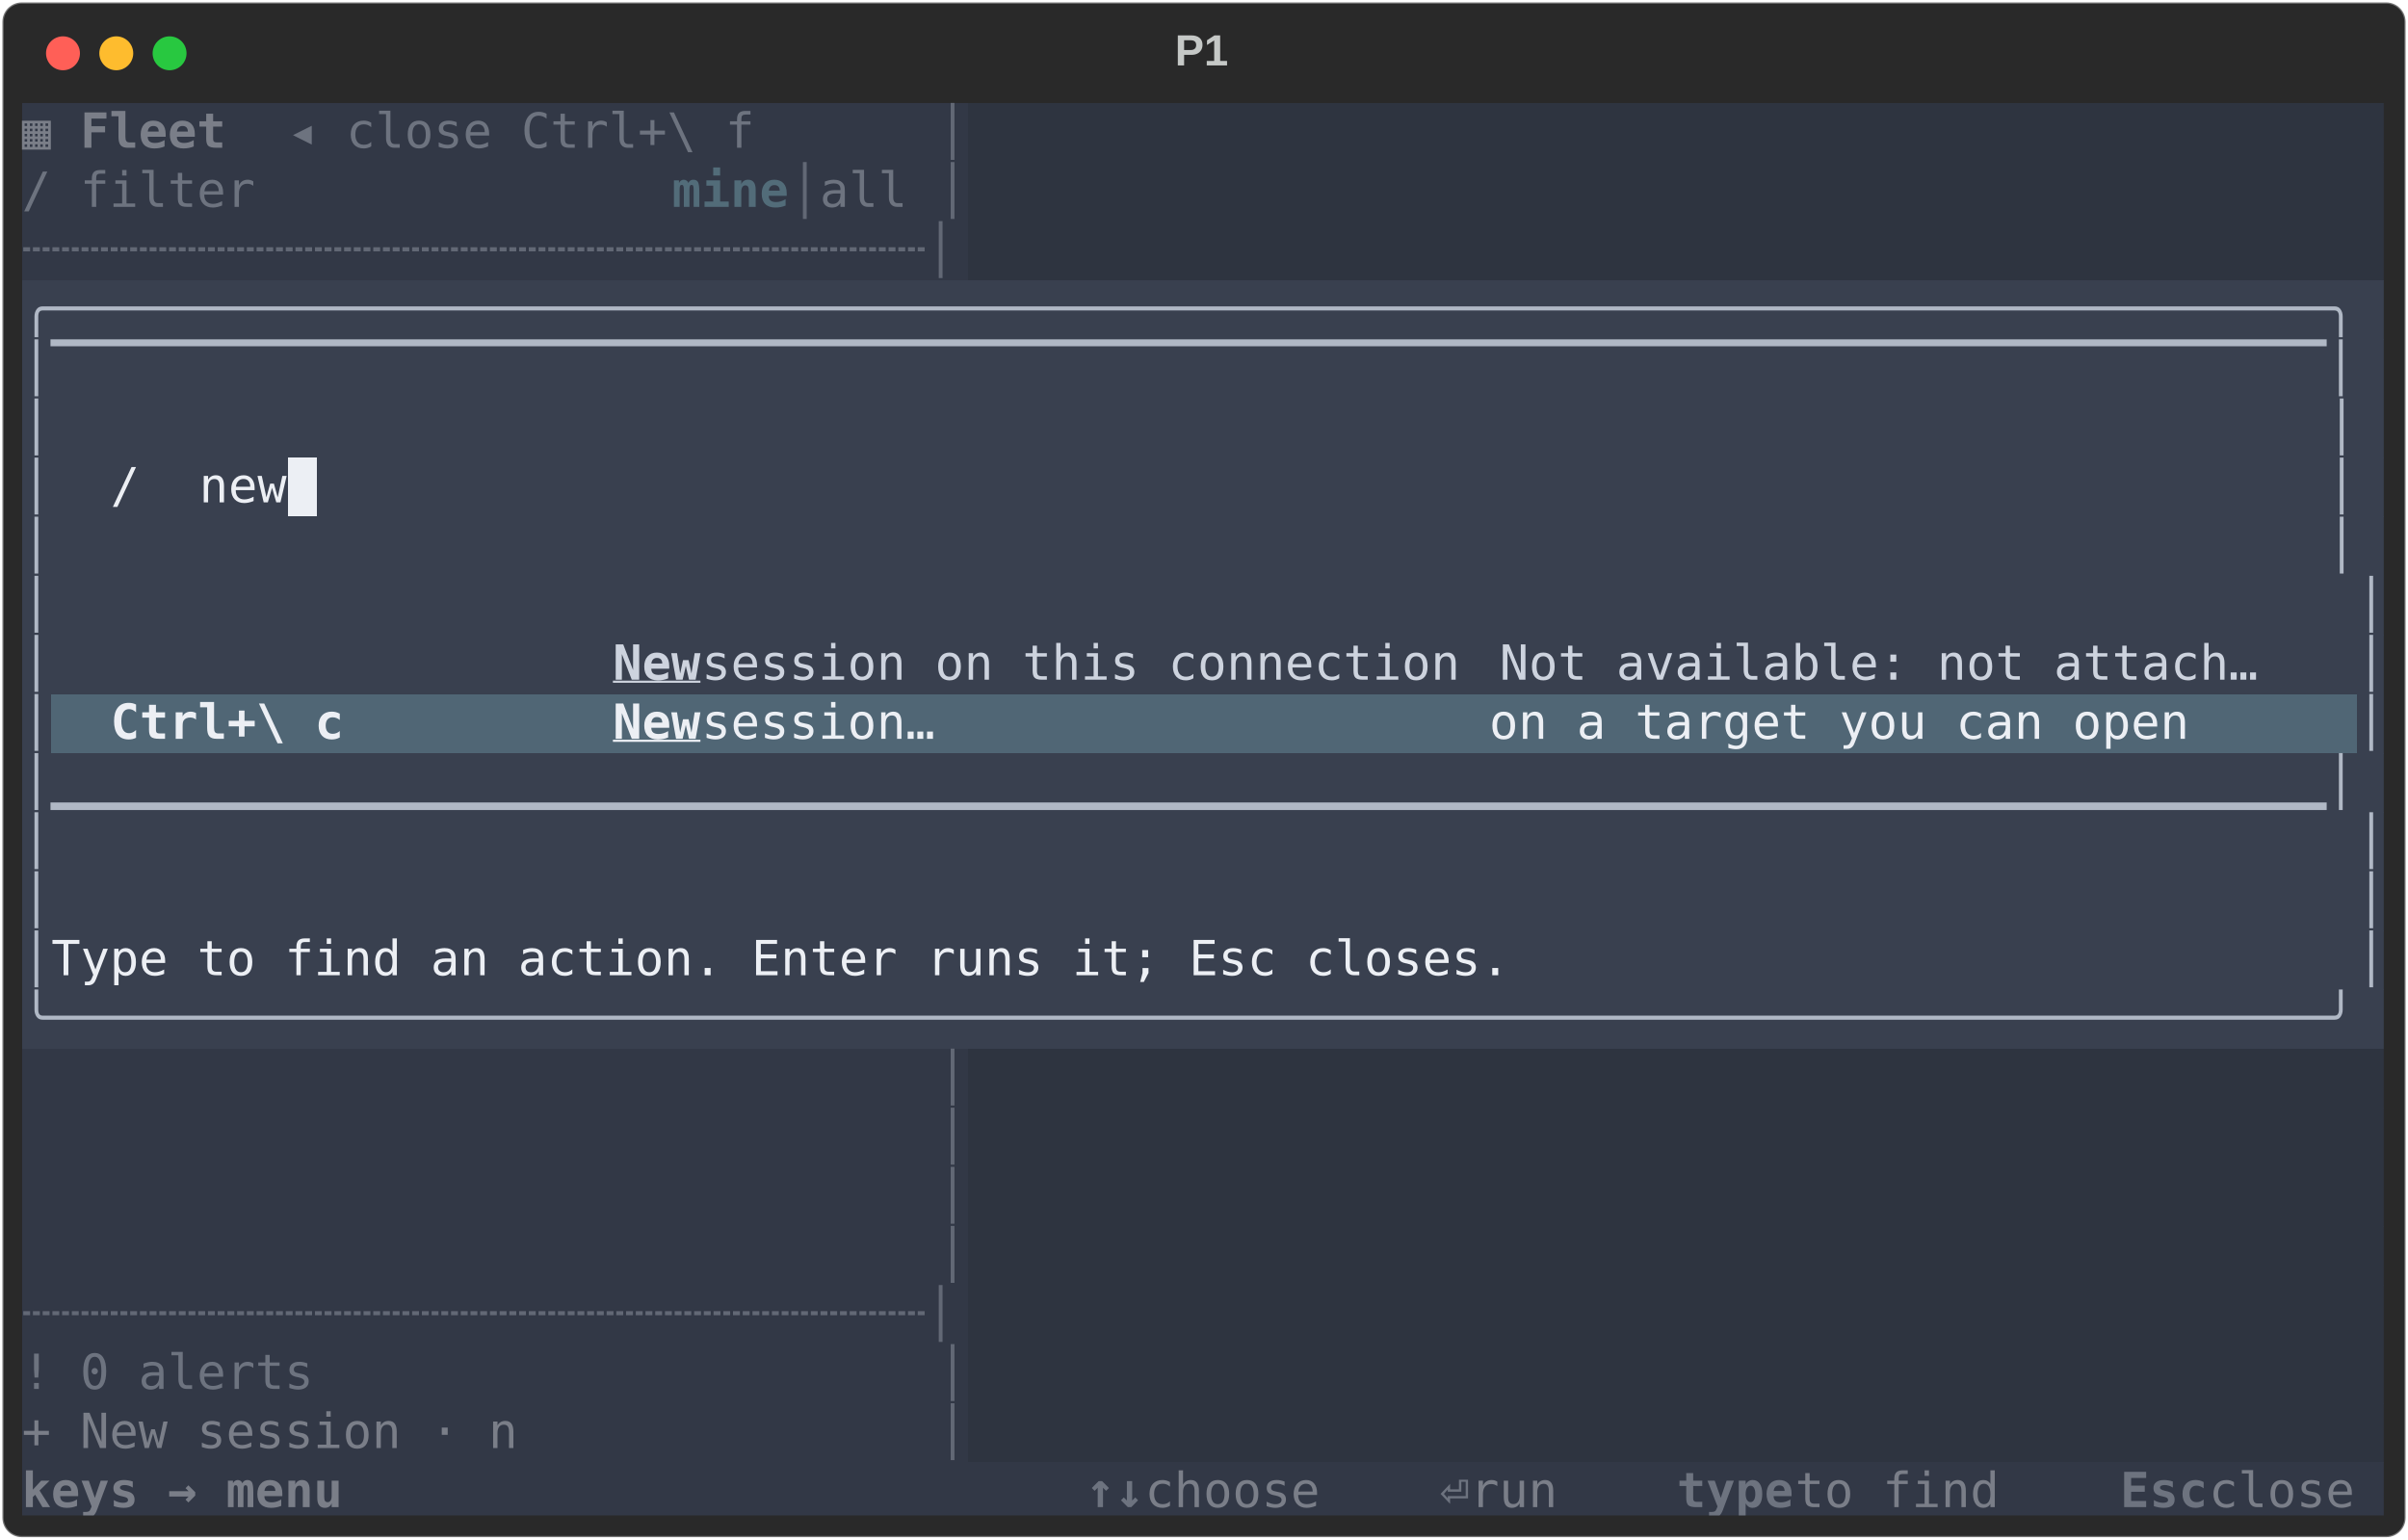
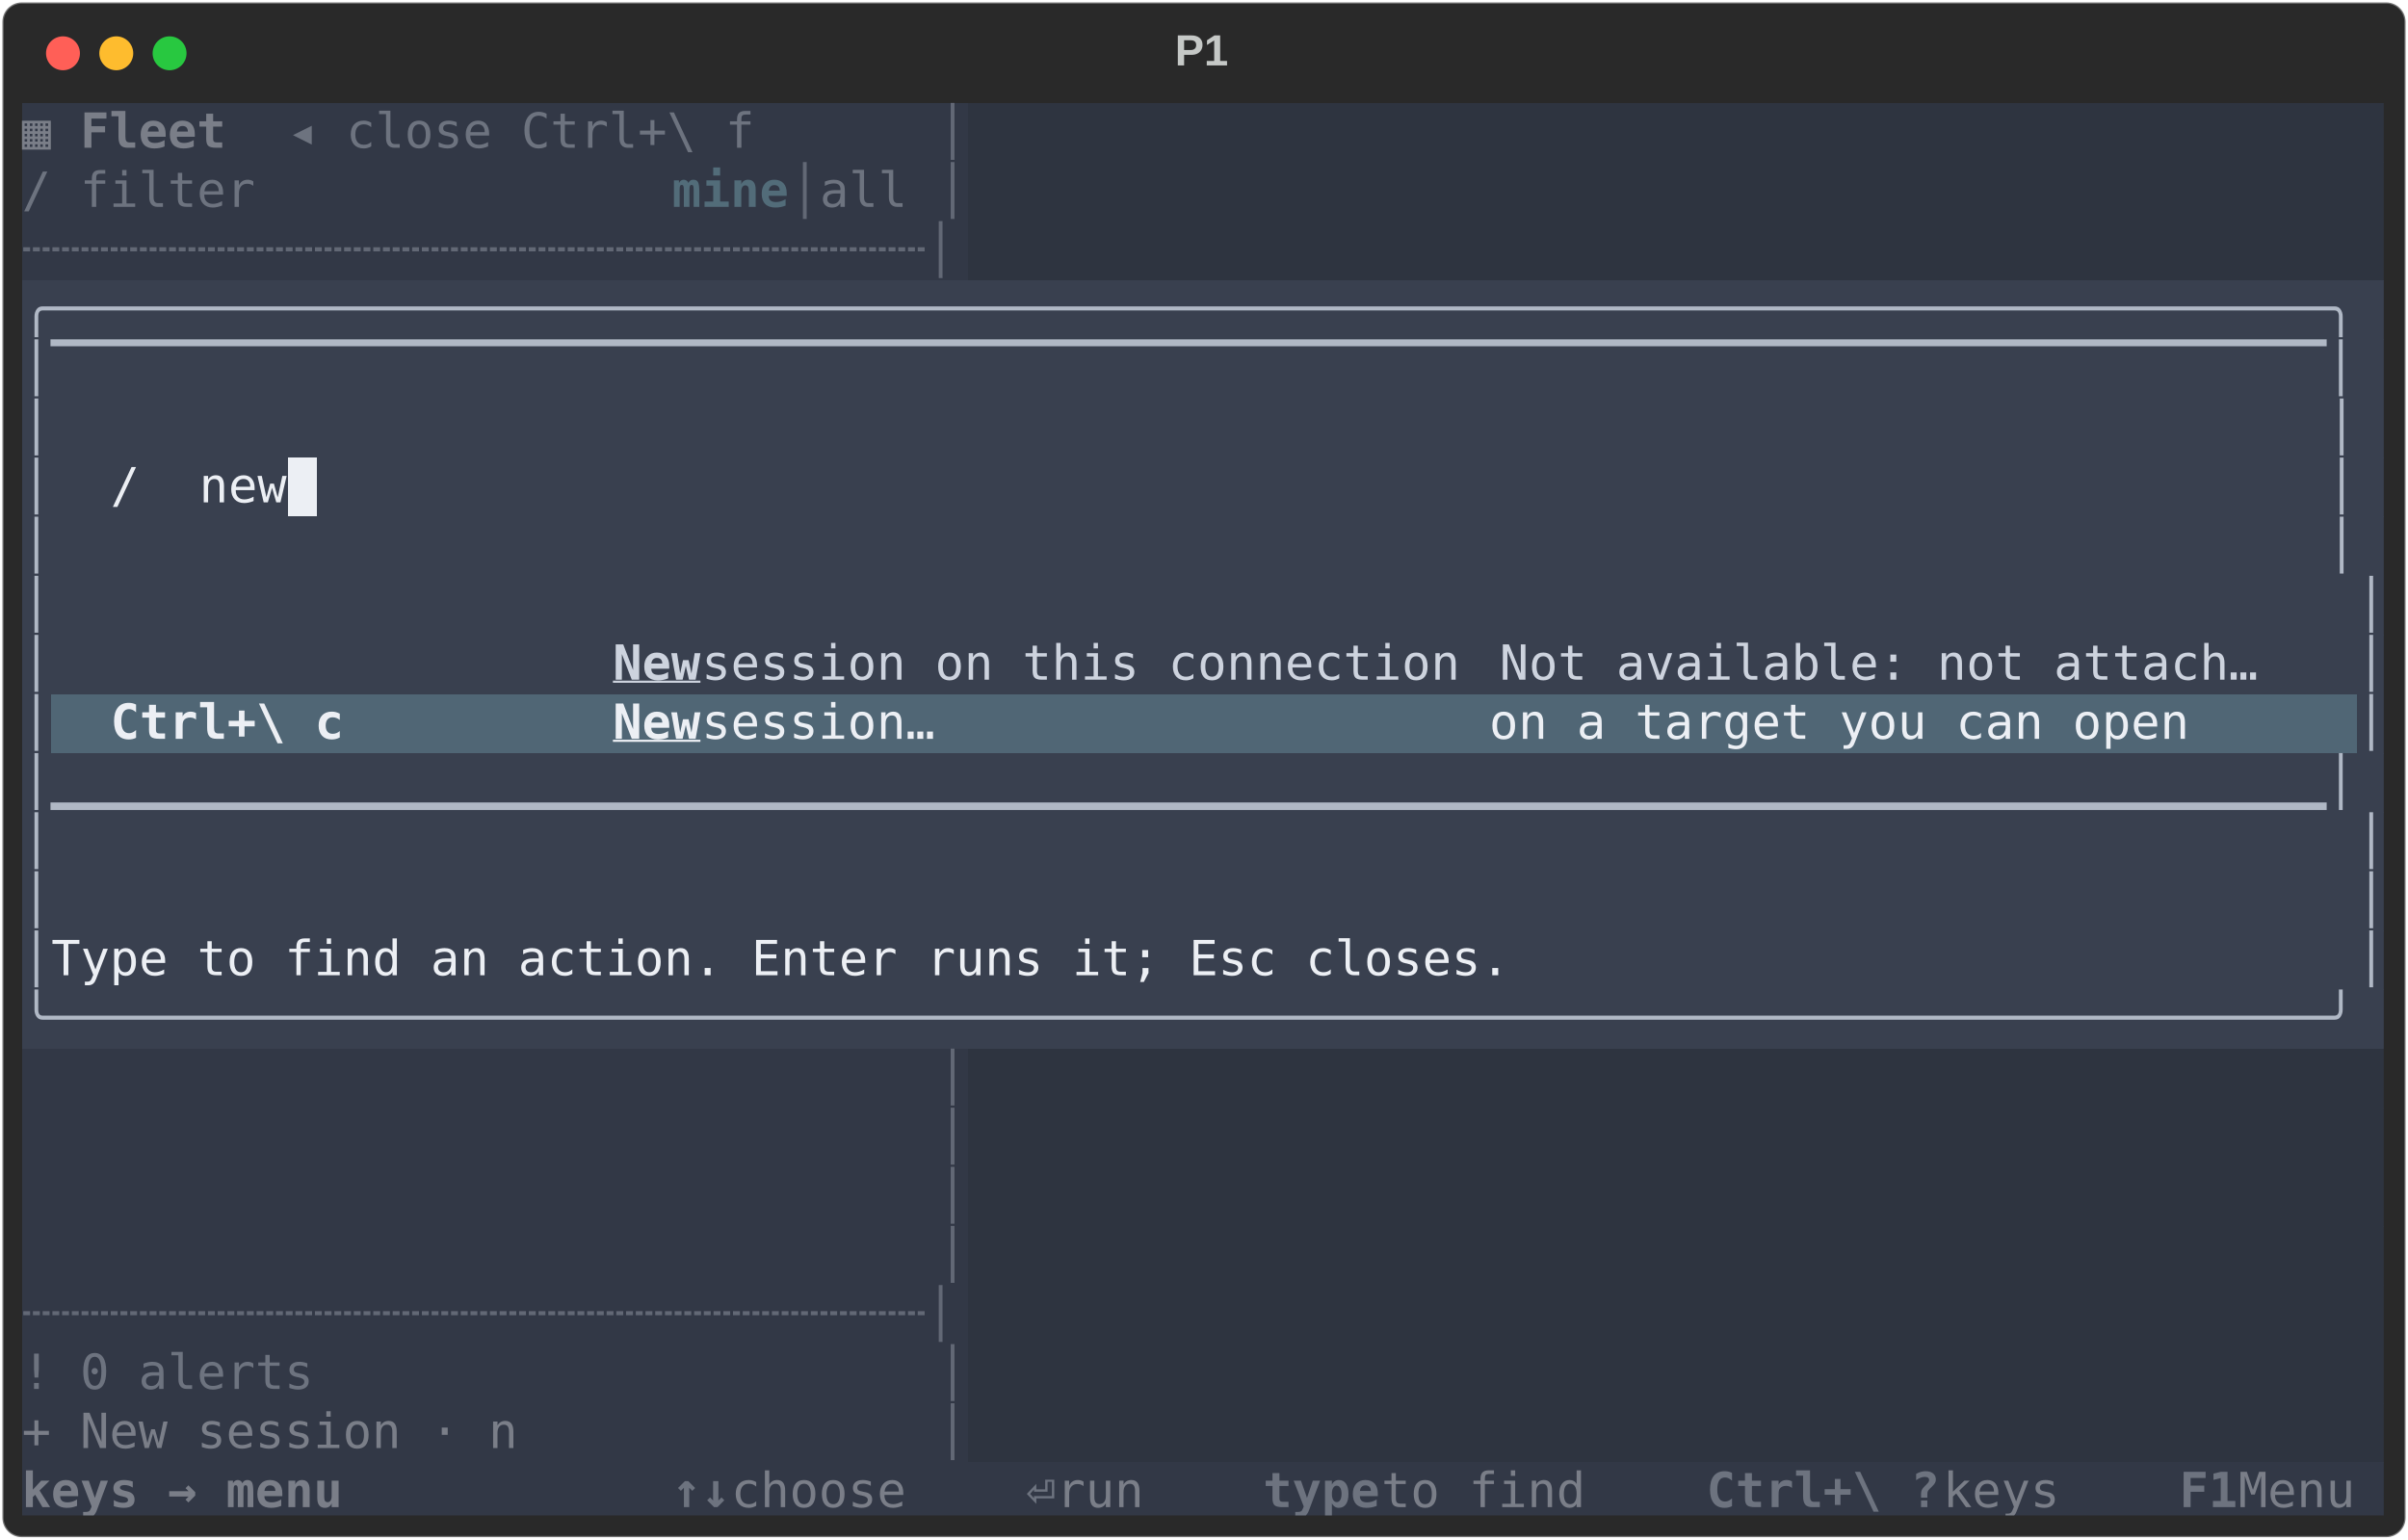
<svg xmlns="http://www.w3.org/2000/svg" class="rich-terminal" viewBox="0 0 994 635.6">
  <style>

    @font-face {
        font-family: "Fira Code";
        src: local("FiraCode-Regular"),
                url("https://cdnjs.cloudflare.com/ajax/libs/firacode/6.2.0/woff2/FiraCode-Regular.woff2") format("woff2"),
                url("https://cdnjs.cloudflare.com/ajax/libs/firacode/6.2.0/woff/FiraCode-Regular.woff") format("woff");
        font-style: normal;
        font-weight: 400;
    }
    @font-face {
        font-family: "Fira Code";
        src: local("FiraCode-Bold"),
                url("https://cdnjs.cloudflare.com/ajax/libs/firacode/6.2.0/woff2/FiraCode-Bold.woff2") format("woff2"),
                url("https://cdnjs.cloudflare.com/ajax/libs/firacode/6.2.0/woff/FiraCode-Bold.woff") format("woff");
        font-style: bold;
        font-weight: 700;
    }

    .terminal-p1-matrix {
        font-family: Fira Code, monospace;
        font-size: 20px;
        line-height: 24.4px;
        font-variant-east-asian: full-width;
    }

    .terminal-p1-title {
        font-size: 18px;
        font-weight: bold;
        font-family: arial;
    }

    .terminal-p1-r1 { fill: #7a7e88;font-weight: bold }
.terminal-p1-r2 { fill: #7a7e88 }
.terminal-p1-r3 { fill: #6d737f }
.terminal-p1-r4 { fill: #626875 }
.terminal-p1-r5 { fill: #eceff4 }
.terminal-p1-r6 { fill: #c5c8c6 }
.terminal-p1-r7 { fill: #526c79;font-weight: bold }
.terminal-p1-r8 { fill: #b0b8c5 }
.terminal-p1-r9 { fill: #00ff00 }
.terminal-p1-r10 { fill: #2e3440 }
.terminal-p1-r11 { fill: #848891 }
.terminal-p1-r12 { fill: #cdd3de;font-weight: bold }
.terminal-p1-r13 { fill: #cdd3de;font-weight: bold;text-decoration: underline; }
.terminal-p1-r14 { fill: #cdd3de }
.terminal-p1-r15 { fill: #eceff4;font-weight: bold }
.terminal-p1-r16 { fill: #eceff4;font-weight: bold;text-decoration: underline; }
.terminal-p1-r17 { fill: #6d737f;font-weight: bold }
    </style>
  <defs>
    <clipPath id="terminal-p1-clip-terminal">
      <rect x="0" y="0" width="975.0" height="584.6" />
    </clipPath>
    <clipPath id="terminal-p1-line-0">
      <rect x="0" y="1.5" width="976" height="24.65" />
    </clipPath>
    <clipPath id="terminal-p1-line-1">
      <rect x="0" y="25.9" width="976" height="24.65" />
    </clipPath>
    <clipPath id="terminal-p1-line-2">
      <rect x="0" y="50.3" width="976" height="24.65" />
    </clipPath>
    <clipPath id="terminal-p1-line-3">
      <rect x="0" y="74.7" width="976" height="24.65" />
    </clipPath>
    <clipPath id="terminal-p1-line-4">
      <rect x="0" y="99.1" width="976" height="24.65" />
    </clipPath>
    <clipPath id="terminal-p1-line-5">
      <rect x="0" y="123.5" width="976" height="24.65" />
    </clipPath>
    <clipPath id="terminal-p1-line-6">
      <rect x="0" y="147.9" width="976" height="24.65" />
    </clipPath>
    <clipPath id="terminal-p1-line-7">
      <rect x="0" y="172.3" width="976" height="24.65" />
    </clipPath>
    <clipPath id="terminal-p1-line-8">
      <rect x="0" y="196.7" width="976" height="24.65" />
    </clipPath>
    <clipPath id="terminal-p1-line-9">
      <rect x="0" y="221.1" width="976" height="24.65" />
    </clipPath>
    <clipPath id="terminal-p1-line-10">
      <rect x="0" y="245.5" width="976" height="24.65" />
    </clipPath>
    <clipPath id="terminal-p1-line-11">
      <rect x="0" y="269.9" width="976" height="24.65" />
    </clipPath>
    <clipPath id="terminal-p1-line-12">
      <rect x="0" y="294.3" width="976" height="24.65" />
    </clipPath>
    <clipPath id="terminal-p1-line-13">
      <rect x="0" y="318.7" width="976" height="24.65" />
    </clipPath>
    <clipPath id="terminal-p1-line-14">
      <rect x="0" y="343.1" width="976" height="24.65" />
    </clipPath>
    <clipPath id="terminal-p1-line-15">
      <rect x="0" y="367.5" width="976" height="24.65" />
    </clipPath>
    <clipPath id="terminal-p1-line-16">
      <rect x="0" y="391.9" width="976" height="24.65" />
    </clipPath>
    <clipPath id="terminal-p1-line-17">
      <rect x="0" y="416.3" width="976" height="24.65" />
    </clipPath>
    <clipPath id="terminal-p1-line-18">
      <rect x="0" y="440.7" width="976" height="24.65" />
    </clipPath>
    <clipPath id="terminal-p1-line-19">
      <rect x="0" y="465.1" width="976" height="24.65" />
    </clipPath>
    <clipPath id="terminal-p1-line-20">
      <rect x="0" y="489.5" width="976" height="24.65" />
    </clipPath>
    <clipPath id="terminal-p1-line-21">
      <rect x="0" y="513.9" width="976" height="24.65" />
    </clipPath>
    <clipPath id="terminal-p1-line-22">
      <rect x="0" y="538.3" width="976" height="24.65" />
    </clipPath>
  </defs>
  <rect fill="#292929" stroke="rgba(255,255,255,0.35)" stroke-width="1" x="1" y="1" width="992" height="633.6" rx="8" />
  <text class="terminal-p1-title" fill="#c5c8c6" text-anchor="middle" x="496" y="27">P1</text>
  <g transform="translate(26,22)">
    <circle cx="0" cy="0" r="7" fill="#ff5f57" />
    <circle cx="22" cy="0" r="7" fill="#febc2e" />
    <circle cx="44" cy="0" r="7" fill="#28c840" />
  </g>
  <g transform="translate(9, 41)" clip-path="url(#terminal-p1-clip-terminal)">
    <rect fill="#323846" x="0" y="1.5" width="85.4" height="24.65" shape-rendering="crispEdges" />
    <rect fill="#323846" x="85.4" y="1.5" width="24.4" height="24.65" shape-rendering="crispEdges" />
    <rect fill="#323846" x="109.8" y="1.5" width="195.2" height="24.65" shape-rendering="crispEdges" />
    <rect fill="#323846" x="305" y="1.5" width="73.2" height="24.65" shape-rendering="crispEdges" />
    <rect fill="#323846" x="378.2" y="1.5" width="12.2" height="24.65" shape-rendering="crispEdges" />
    <rect fill="#2e3440" x="390.4" y="1.5" width="585.6" height="24.65" shape-rendering="crispEdges" />
    <rect fill="#323846" x="0" y="25.9" width="268.4" height="24.65" shape-rendering="crispEdges" />
    <rect fill="#323846" x="268.4" y="25.9" width="48.8" height="24.65" shape-rendering="crispEdges" />
    <rect fill="#323846" x="317.2" y="25.9" width="12.2" height="24.65" shape-rendering="crispEdges" />
    <rect fill="#323846" x="329.4" y="25.9" width="36.6" height="24.65" shape-rendering="crispEdges" />
    <rect fill="#323846" x="366" y="25.9" width="12.2" height="24.65" shape-rendering="crispEdges" />
    <rect fill="#323846" x="378.2" y="25.9" width="12.2" height="24.65" shape-rendering="crispEdges" />
    <rect fill="#2e3440" x="390.4" y="25.9" width="585.6" height="24.65" shape-rendering="crispEdges" />
    <rect fill="#323846" x="0" y="50.3" width="390.4" height="24.65" shape-rendering="crispEdges" />
    <rect fill="#2e3440" x="390.4" y="50.3" width="585.6" height="24.65" shape-rendering="crispEdges" />
    <rect fill="#39404f" x="0" y="74.7" width="976" height="24.65" shape-rendering="crispEdges" />
    <rect fill="#39404f" x="0" y="99.1" width="976" height="24.65" shape-rendering="crispEdges" />
    <rect fill="#39404f" x="0" y="123.5" width="24.4" height="24.65" shape-rendering="crispEdges" />
    <rect fill="#39404f" x="24.4" y="123.5" width="36.6" height="24.65" shape-rendering="crispEdges" />
    <rect fill="#39404f" x="61" y="123.5" width="890.6" height="24.65" shape-rendering="crispEdges" />
    <rect fill="#39404f" x="951.6" y="123.5" width="24.4" height="24.65" shape-rendering="crispEdges" />
    <rect fill="#39404f" x="0" y="147.9" width="24.4" height="24.65" shape-rendering="crispEdges" />
    <rect fill="#39404f" x="24.4" y="147.9" width="12.2" height="24.65" shape-rendering="crispEdges" />
    <rect fill="#39404f" x="36.6" y="147.9" width="12.2" height="24.65" shape-rendering="crispEdges" />
    <rect fill="#39404f" x="48.8" y="147.9" width="12.2" height="24.65" shape-rendering="crispEdges" />
    <rect fill="#39404f" x="61" y="147.9" width="12.2" height="24.65" shape-rendering="crispEdges" />
    <rect fill="#39404f" x="73.2" y="147.9" width="36.6" height="24.65" shape-rendering="crispEdges" />
    <rect fill="#eceff4" x="109.8" y="147.9" width="12.2" height="24.65" shape-rendering="crispEdges" />
    <rect fill="#39404f" x="122" y="147.9" width="817.4" height="24.65" shape-rendering="crispEdges" />
    <rect fill="#39404f" x="939.4" y="147.9" width="12.2" height="24.65" shape-rendering="crispEdges" />
    <rect fill="#39404f" x="951.6" y="147.9" width="24.4" height="24.65" shape-rendering="crispEdges" />
    <rect fill="#39404f" x="0" y="172.3" width="24.4" height="24.65" shape-rendering="crispEdges" />
    <rect fill="#39404f" x="24.4" y="172.3" width="12.2" height="24.65" shape-rendering="crispEdges" />
    <rect fill="#39404f" x="36.6" y="172.3" width="24.4" height="24.65" shape-rendering="crispEdges" />
    <rect fill="#39404f" x="61" y="172.3" width="890.6" height="24.65" shape-rendering="crispEdges" />
    <rect fill="#39404f" x="951.6" y="172.3" width="24.4" height="24.65" shape-rendering="crispEdges" />
    <rect fill="#39404f" x="0" y="196.7" width="12.2" height="24.65" shape-rendering="crispEdges" />
    <rect fill="#39404f" x="12.2" y="196.7" width="951.6" height="24.65" shape-rendering="crispEdges" />
    <rect fill="#39404f" x="963.8" y="196.7" width="12.2" height="24.65" shape-rendering="crispEdges" />
    <rect fill="#39404f" x="0" y="221.1" width="12.2" height="24.65" shape-rendering="crispEdges" />
    <rect fill="#39404f" x="12.2" y="221.1" width="24.4" height="24.65" shape-rendering="crispEdges" />
    <rect fill="#39404f" x="36.6" y="221.1" width="207.4" height="24.65" shape-rendering="crispEdges" />
    <rect fill="#39404f" x="244" y="221.1" width="36.6" height="24.65" shape-rendering="crispEdges" />
    <rect fill="#39404f" x="280.6" y="221.1" width="329.4" height="24.65" shape-rendering="crispEdges" />
    <rect fill="#39404f" x="610" y="221.1" width="329.4" height="24.65" shape-rendering="crispEdges" />
    <rect fill="#39404f" x="939.4" y="221.1" width="24.4" height="24.65" shape-rendering="crispEdges" />
    <rect fill="#39404f" x="963.8" y="221.1" width="12.2" height="24.65" shape-rendering="crispEdges" />
    <rect fill="#39404f" x="0" y="245.5" width="12.2" height="24.65" shape-rendering="crispEdges" />
    <rect fill="#506675" x="12.2" y="245.5" width="24.4" height="24.65" shape-rendering="crispEdges" />
    <rect fill="#506675" x="36.6" y="245.5" width="207.4" height="24.65" shape-rendering="crispEdges" />
    <rect fill="#506675" x="244" y="245.5" width="36.6" height="24.65" shape-rendering="crispEdges" />
    <rect fill="#506675" x="280.6" y="245.5" width="658.8" height="24.65" shape-rendering="crispEdges" />
    <rect fill="#506675" x="939.4" y="245.5" width="24.4" height="24.65" shape-rendering="crispEdges" />
    <rect fill="#39404f" x="963.8" y="245.5" width="12.2" height="24.65" shape-rendering="crispEdges" />
    <rect fill="#39404f" x="0" y="269.9" width="976" height="24.65" shape-rendering="crispEdges" />
    <rect fill="#39404f" x="0" y="294.3" width="12.2" height="24.65" shape-rendering="crispEdges" />
    <rect fill="#39404f" x="12.2" y="294.3" width="951.6" height="24.65" shape-rendering="crispEdges" />
    <rect fill="#39404f" x="963.8" y="294.3" width="12.2" height="24.65" shape-rendering="crispEdges" />
    <rect fill="#39404f" x="0" y="318.7" width="12.2" height="24.65" shape-rendering="crispEdges" />
    <rect fill="#39404f" x="12.2" y="318.7" width="951.6" height="24.65" shape-rendering="crispEdges" />
    <rect fill="#39404f" x="963.8" y="318.7" width="12.2" height="24.65" shape-rendering="crispEdges" />
    <rect fill="#39404f" x="0" y="343.1" width="12.2" height="24.65" shape-rendering="crispEdges" />
    <rect fill="#39404f" x="12.2" y="343.1" width="610" height="24.65" shape-rendering="crispEdges" />
    <rect fill="#39404f" x="622.2" y="343.1" width="341.6" height="24.65" shape-rendering="crispEdges" />
    <rect fill="#39404f" x="963.8" y="343.1" width="12.2" height="24.65" shape-rendering="crispEdges" />
    <rect fill="#39404f" x="0" y="367.5" width="976" height="24.65" shape-rendering="crispEdges" />
    <rect fill="#323846" x="0" y="391.9" width="378.2" height="24.65" shape-rendering="crispEdges" />
    <rect fill="#323846" x="378.2" y="391.9" width="12.2" height="24.65" shape-rendering="crispEdges" />
    <rect fill="#2e3440" x="390.4" y="391.9" width="585.6" height="24.65" shape-rendering="crispEdges" />
    <rect fill="#323846" x="0" y="416.3" width="378.2" height="24.65" shape-rendering="crispEdges" />
    <rect fill="#323846" x="378.2" y="416.3" width="12.2" height="24.65" shape-rendering="crispEdges" />
    <rect fill="#2e3440" x="390.4" y="416.3" width="585.6" height="24.65" shape-rendering="crispEdges" />
    <rect fill="#323846" x="0" y="440.7" width="378.2" height="24.65" shape-rendering="crispEdges" />
    <rect fill="#323846" x="378.2" y="440.7" width="12.2" height="24.65" shape-rendering="crispEdges" />
    <rect fill="#2e3440" x="390.4" y="440.7" width="585.6" height="24.65" shape-rendering="crispEdges" />
    <rect fill="#323846" x="0" y="465.1" width="378.2" height="24.65" shape-rendering="crispEdges" />
    <rect fill="#323846" x="378.2" y="465.1" width="12.2" height="24.65" shape-rendering="crispEdges" />
    <rect fill="#2e3440" x="390.4" y="465.1" width="585.6" height="24.65" shape-rendering="crispEdges" />
    <rect fill="#323846" x="0" y="489.5" width="390.4" height="24.65" shape-rendering="crispEdges" />
    <rect fill="#2e3440" x="390.4" y="489.5" width="585.6" height="24.65" shape-rendering="crispEdges" />
    <rect fill="#323846" x="0" y="513.9" width="378.2" height="24.65" shape-rendering="crispEdges" />
    <rect fill="#323846" x="378.2" y="513.9" width="12.2" height="24.65" shape-rendering="crispEdges" />
    <rect fill="#2e3440" x="390.4" y="513.9" width="585.6" height="24.65" shape-rendering="crispEdges" />
    <rect fill="#323846" x="0" y="538.3" width="378.2" height="24.65" shape-rendering="crispEdges" />
    <rect fill="#323846" x="378.2" y="538.3" width="12.2" height="24.65" shape-rendering="crispEdges" />
    <rect fill="#2e3440" x="390.4" y="538.3" width="585.6" height="24.65" shape-rendering="crispEdges" />
    <rect fill="#323846" x="0" y="562.7" width="134.2" height="24.65" shape-rendering="crispEdges" />
-     <rect fill="#323846" x="134.2" y="562.7" width="305" height="24.65" shape-rendering="crispEdges" />
-     <rect fill="#323846" x="439.2" y="562.7" width="24.4" height="24.65" shape-rendering="crispEdges" />
-     <rect fill="#323846" x="463.6" y="562.7" width="122" height="24.65" shape-rendering="crispEdges" />
-     <rect fill="#323846" x="585.6" y="562.7" width="12.2" height="24.65" shape-rendering="crispEdges" />
-     <rect fill="#323846" x="597.8" y="562.7" width="85.4" height="24.65" shape-rendering="crispEdges" />
-     <rect fill="#323846" x="683.2" y="562.7" width="48.8" height="24.65" shape-rendering="crispEdges" />
-     <rect fill="#323846" x="732" y="562.7" width="134.2" height="24.65" shape-rendering="crispEdges" />
-     <rect fill="#323846" x="866.2" y="562.7" width="36.6" height="24.65" shape-rendering="crispEdges" />
-     <rect fill="#323846" x="902.8" y="562.7" width="73.2" height="24.65" shape-rendering="crispEdges" />
+     <rect fill="#323846" x="134.2" y="562.7" width="134.2" height="24.65" shape-rendering="crispEdges" />
+     <rect fill="#323846" x="268.4" y="562.7" width="24.4" height="24.65" shape-rendering="crispEdges" />
+     <rect fill="#323846" x="292.8" y="562.7" width="122" height="24.65" shape-rendering="crispEdges" />
+     <rect fill="#323846" x="414.8" y="562.7" width="12.2" height="24.65" shape-rendering="crispEdges" />
+     <rect fill="#323846" x="427" y="562.7" width="85.4" height="24.65" shape-rendering="crispEdges" />
+     <rect fill="#323846" x="512.4" y="562.7" width="48.8" height="24.65" shape-rendering="crispEdges" />
+     <rect fill="#323846" x="561.2" y="562.7" width="134.2" height="24.65" shape-rendering="crispEdges" />
+     <rect fill="#323846" x="695.4" y="562.7" width="97.6" height="24.65" shape-rendering="crispEdges" />
+     <rect fill="#323846" x="793" y="562.7" width="97.6" height="24.65" shape-rendering="crispEdges" />
+     <rect fill="#323846" x="890.6" y="562.7" width="24.4" height="24.65" shape-rendering="crispEdges" />
+     <rect fill="#323846" x="915" y="562.7" width="61" height="24.65" shape-rendering="crispEdges" />
    <g class="terminal-p1-matrix">
      <text class="terminal-p1-r1" x="0" y="20" textLength="85.4" clip-path="url(#terminal-p1-line-0)">▦ Fleet</text>
      <text class="terminal-p1-r3" x="109.8" y="20" textLength="195.2" clip-path="url(#terminal-p1-line-0)">◂ close Ctrl+\ f</text>
      <text class="terminal-p1-r4" x="378.2" y="20" textLength="12.2" clip-path="url(#terminal-p1-line-0)">│</text>
      <text class="terminal-p1-r6" x="976" y="20" textLength="12.2" clip-path="url(#terminal-p1-line-0)">
</text>
      <text class="terminal-p1-r3" x="0" y="44.4" textLength="268.4" clip-path="url(#terminal-p1-line-1)">/ filter              </text>
      <text class="terminal-p1-r7" x="268.4" y="44.4" textLength="48.8" clip-path="url(#terminal-p1-line-1)">mine</text>
      <text class="terminal-p1-r4" x="317.2" y="44.4" textLength="12.2" clip-path="url(#terminal-p1-line-1)">│</text>
      <text class="terminal-p1-r3" x="329.4" y="44.4" textLength="36.6" clip-path="url(#terminal-p1-line-1)">all</text>
      <text class="terminal-p1-r4" x="378.2" y="44.4" textLength="12.2" clip-path="url(#terminal-p1-line-1)">│</text>
      <text class="terminal-p1-r6" x="976" y="44.4" textLength="12.2" clip-path="url(#terminal-p1-line-1)">
</text>
      <text class="terminal-p1-r4" x="0" y="68.8" textLength="390.4" clip-path="url(#terminal-p1-line-2)">┄┄┄┄┄┄┄┄┄┄┄┄┄┄┄┄┄┄┄┄┄┄┄┄┄┄┄┄┄┄┄│</text>
      <text class="terminal-p1-r6" x="976" y="68.8" textLength="12.2" clip-path="url(#terminal-p1-line-2)">
</text>
      <text class="terminal-p1-r8" x="0" y="93.2" textLength="976" clip-path="url(#terminal-p1-line-3)">╭──────────────────────────────────────────────────────────────────────────────╮</text>
      <text class="terminal-p1-r6" x="976" y="93.2" textLength="12.2" clip-path="url(#terminal-p1-line-3)">
</text>
      <text class="terminal-p1-r8" x="0" y="117.6" textLength="976" clip-path="url(#terminal-p1-line-4)">│▔▔▔▔▔▔▔▔▔▔▔▔▔▔▔▔▔▔▔▔▔▔▔▔▔▔▔▔▔▔▔▔▔▔▔▔▔▔▔▔▔▔▔▔▔▔▔▔▔▔▔▔▔▔▔▔▔▔▔▔▔▔▔▔▔▔▔▔▔▔▔▔▔▔▔▔▔▔│</text>
      <text class="terminal-p1-r6" x="976" y="117.6" textLength="12.2" clip-path="url(#terminal-p1-line-4)">
</text>
      <text class="terminal-p1-r8" x="0" y="142" textLength="24.4" clip-path="url(#terminal-p1-line-5)">│ </text>
      <text class="terminal-p1-r8" x="951.6" y="142" textLength="24.4" clip-path="url(#terminal-p1-line-5)"> │</text>
      <text class="terminal-p1-r6" x="976" y="142" textLength="12.2" clip-path="url(#terminal-p1-line-5)">
</text>
      <text class="terminal-p1-r8" x="0" y="166.4" textLength="24.4" clip-path="url(#terminal-p1-line-6)">│ </text>
      <text class="terminal-p1-r5" x="36.6" y="166.4" textLength="12.2" clip-path="url(#terminal-p1-line-6)">/</text>
      <text class="terminal-p1-r5" x="73.2" y="166.4" textLength="36.6" clip-path="url(#terminal-p1-line-6)">new</text>
      <text class="terminal-p1-r8" x="951.6" y="166.4" textLength="24.4" clip-path="url(#terminal-p1-line-6)"> │</text>
      <text class="terminal-p1-r6" x="976" y="166.4" textLength="12.2" clip-path="url(#terminal-p1-line-6)">
</text>
      <text class="terminal-p1-r8" x="0" y="190.8" textLength="24.4" clip-path="url(#terminal-p1-line-7)">│ </text>
      <text class="terminal-p1-r8" x="951.6" y="190.8" textLength="24.4" clip-path="url(#terminal-p1-line-7)"> │</text>
      <text class="terminal-p1-r6" x="976" y="190.8" textLength="12.2" clip-path="url(#terminal-p1-line-7)">
</text>
      <text class="terminal-p1-r8" x="0" y="215.2" textLength="12.2" clip-path="url(#terminal-p1-line-8)">│</text>
      <text class="terminal-p1-r8" x="963.8" y="215.2" textLength="12.2" clip-path="url(#terminal-p1-line-8)">│</text>
      <text class="terminal-p1-r6" x="976" y="215.2" textLength="12.2" clip-path="url(#terminal-p1-line-8)">
</text>
      <text class="terminal-p1-r8" x="0" y="239.6" textLength="12.2" clip-path="url(#terminal-p1-line-9)">│</text>
      <text class="terminal-p1-r13" x="244" y="239.6" textLength="36.6" clip-path="url(#terminal-p1-line-9)">New</text>
      <text class="terminal-p1-r14" x="280.6" y="239.6" textLength="329.4" clip-path="url(#terminal-p1-line-9)"> session on this connection</text>
      <text class="terminal-p1-r14" x="610" y="239.6" textLength="329.4" clip-path="url(#terminal-p1-line-9)"> Not available: not attach…</text>
      <text class="terminal-p1-r8" x="963.8" y="239.6" textLength="12.2" clip-path="url(#terminal-p1-line-9)">│</text>
      <text class="terminal-p1-r6" x="976" y="239.6" textLength="12.2" clip-path="url(#terminal-p1-line-9)">
</text>
      <text class="terminal-p1-r8" x="0" y="264" textLength="12.2" clip-path="url(#terminal-p1-line-10)">│</text>
      <text class="terminal-p1-r15" x="36.6" y="264" textLength="207.4" clip-path="url(#terminal-p1-line-10)">Ctrl+\ c         </text>
      <text class="terminal-p1-r16" x="244" y="264" textLength="36.6" clip-path="url(#terminal-p1-line-10)">New</text>
      <text class="terminal-p1-r5" x="280.6" y="264" textLength="658.8" clip-path="url(#terminal-p1-line-10)"> session…                   on a target you can open  </text>
      <text class="terminal-p1-r8" x="963.8" y="264" textLength="12.2" clip-path="url(#terminal-p1-line-10)">│</text>
      <text class="terminal-p1-r6" x="976" y="264" textLength="12.2" clip-path="url(#terminal-p1-line-10)">
</text>
      <text class="terminal-p1-r8" x="0" y="288.4" textLength="976" clip-path="url(#terminal-p1-line-11)">│▁▁▁▁▁▁▁▁▁▁▁▁▁▁▁▁▁▁▁▁▁▁▁▁▁▁▁▁▁▁▁▁▁▁▁▁▁▁▁▁▁▁▁▁▁▁▁▁▁▁▁▁▁▁▁▁▁▁▁▁▁▁▁▁▁▁▁▁▁▁▁▁▁▁▁▁▁▁│</text>
      <text class="terminal-p1-r6" x="976" y="288.4" textLength="12.2" clip-path="url(#terminal-p1-line-11)">
</text>
      <text class="terminal-p1-r8" x="0" y="312.8" textLength="12.2" clip-path="url(#terminal-p1-line-12)">│</text>
      <text class="terminal-p1-r8" x="963.8" y="312.8" textLength="12.2" clip-path="url(#terminal-p1-line-12)">│</text>
      <text class="terminal-p1-r6" x="976" y="312.8" textLength="12.2" clip-path="url(#terminal-p1-line-12)">
</text>
      <text class="terminal-p1-r8" x="0" y="337.2" textLength="12.2" clip-path="url(#terminal-p1-line-13)">│</text>
      <text class="terminal-p1-r8" x="963.8" y="337.2" textLength="12.2" clip-path="url(#terminal-p1-line-13)">│</text>
      <text class="terminal-p1-r6" x="976" y="337.2" textLength="12.2" clip-path="url(#terminal-p1-line-13)">
</text>
      <text class="terminal-p1-r8" x="0" y="361.6" textLength="12.2" clip-path="url(#terminal-p1-line-14)">│</text>
      <text class="terminal-p1-r5" x="12.2" y="361.6" textLength="610" clip-path="url(#terminal-p1-line-14)">Type to find an action. Enter runs it; Esc closes.</text>
      <text class="terminal-p1-r8" x="963.8" y="361.6" textLength="12.2" clip-path="url(#terminal-p1-line-14)">│</text>
      <text class="terminal-p1-r6" x="976" y="361.6" textLength="12.2" clip-path="url(#terminal-p1-line-14)">
</text>
      <text class="terminal-p1-r8" x="0" y="386" textLength="976" clip-path="url(#terminal-p1-line-15)">╰──────────────────────────────────────────────────────────────────────────────╯</text>
      <text class="terminal-p1-r6" x="976" y="386" textLength="12.2" clip-path="url(#terminal-p1-line-15)">
</text>
      <text class="terminal-p1-r4" x="378.2" y="410.4" textLength="12.2" clip-path="url(#terminal-p1-line-16)">│</text>
      <text class="terminal-p1-r6" x="976" y="410.4" textLength="12.2" clip-path="url(#terminal-p1-line-16)">
</text>
      <text class="terminal-p1-r4" x="378.2" y="434.8" textLength="12.2" clip-path="url(#terminal-p1-line-17)">│</text>
      <text class="terminal-p1-r6" x="976" y="434.8" textLength="12.2" clip-path="url(#terminal-p1-line-17)">
</text>
      <text class="terminal-p1-r4" x="378.2" y="459.2" textLength="12.2" clip-path="url(#terminal-p1-line-18)">│</text>
      <text class="terminal-p1-r6" x="976" y="459.2" textLength="12.2" clip-path="url(#terminal-p1-line-18)">
</text>
      <text class="terminal-p1-r4" x="378.2" y="483.6" textLength="12.2" clip-path="url(#terminal-p1-line-19)">│</text>
      <text class="terminal-p1-r6" x="976" y="483.6" textLength="12.2" clip-path="url(#terminal-p1-line-19)">
</text>
      <text class="terminal-p1-r4" x="0" y="508" textLength="390.4" clip-path="url(#terminal-p1-line-20)">┄┄┄┄┄┄┄┄┄┄┄┄┄┄┄┄┄┄┄┄┄┄┄┄┄┄┄┄┄┄┄│</text>
      <text class="terminal-p1-r6" x="976" y="508" textLength="12.2" clip-path="url(#terminal-p1-line-20)">
</text>
      <text class="terminal-p1-r3" x="0" y="532.4" textLength="378.2" clip-path="url(#terminal-p1-line-21)">! 0 alerts                     </text>
      <text class="terminal-p1-r4" x="378.2" y="532.4" textLength="12.2" clip-path="url(#terminal-p1-line-21)">│</text>
      <text class="terminal-p1-r6" x="976" y="532.4" textLength="12.2" clip-path="url(#terminal-p1-line-21)">
</text>
      <text class="terminal-p1-r2" x="0" y="556.8" textLength="378.2" clip-path="url(#terminal-p1-line-22)">+ New session · n              </text>
      <text class="terminal-p1-r4" x="378.2" y="556.8" textLength="12.2" clip-path="url(#terminal-p1-line-22)">│</text>
      <text class="terminal-p1-r6" x="976" y="556.8" textLength="12.2" clip-path="url(#terminal-p1-line-22)">
</text>
      <text class="terminal-p1-r1" x="0" y="581.2" textLength="134.2" clip-path="url(#terminal-p1-line-23)">keys → menu</text>
-       <text class="terminal-p1-r17" x="439.2" y="581.2" textLength="24.4" clip-path="url(#terminal-p1-line-23)">↑↓</text>
-       <text class="terminal-p1-r2" x="463.6" y="581.2" textLength="122" clip-path="url(#terminal-p1-line-23)"> choose   </text>
-       <text class="terminal-p1-r17" x="585.6" y="581.2" textLength="12.2" clip-path="url(#terminal-p1-line-23)">⏎</text>
-       <text class="terminal-p1-r2" x="597.8" y="581.2" textLength="85.4" clip-path="url(#terminal-p1-line-23)"> run   </text>
-       <text class="terminal-p1-r17" x="683.2" y="581.2" textLength="48.8" clip-path="url(#terminal-p1-line-23)">type</text>
-       <text class="terminal-p1-r2" x="732" y="581.2" textLength="134.2" clip-path="url(#terminal-p1-line-23)"> to find   </text>
-       <text class="terminal-p1-r17" x="866.2" y="581.2" textLength="36.6" clip-path="url(#terminal-p1-line-23)">Esc</text>
-       <text class="terminal-p1-r2" x="902.8" y="581.2" textLength="73.2" clip-path="url(#terminal-p1-line-23)"> close</text>
+       <text class="terminal-p1-r17" x="268.4" y="581.2" textLength="24.4" clip-path="url(#terminal-p1-line-23)">↑↓</text>
+       <text class="terminal-p1-r2" x="292.8" y="581.2" textLength="122" clip-path="url(#terminal-p1-line-23)"> choose   </text>
+       <text class="terminal-p1-r17" x="414.8" y="581.2" textLength="12.2" clip-path="url(#terminal-p1-line-23)">⏎</text>
+       <text class="terminal-p1-r2" x="427" y="581.2" textLength="85.4" clip-path="url(#terminal-p1-line-23)"> run   </text>
+       <text class="terminal-p1-r17" x="512.4" y="581.2" textLength="48.8" clip-path="url(#terminal-p1-line-23)">type</text>
+       <text class="terminal-p1-r2" x="561.2" y="581.2" textLength="134.2" clip-path="url(#terminal-p1-line-23)"> to find   </text>
+       <text class="terminal-p1-r17" x="695.4" y="581.2" textLength="97.6" clip-path="url(#terminal-p1-line-23)">Ctrl+\ ?</text>
+       <text class="terminal-p1-r2" x="793" y="581.2" textLength="97.6" clip-path="url(#terminal-p1-line-23)"> keys   </text>
+       <text class="terminal-p1-r17" x="890.6" y="581.2" textLength="24.4" clip-path="url(#terminal-p1-line-23)">F1</text>
+       <text class="terminal-p1-r2" x="915" y="581.2" textLength="61" clip-path="url(#terminal-p1-line-23)"> Menu</text>
    </g>
  </g>
</svg>
